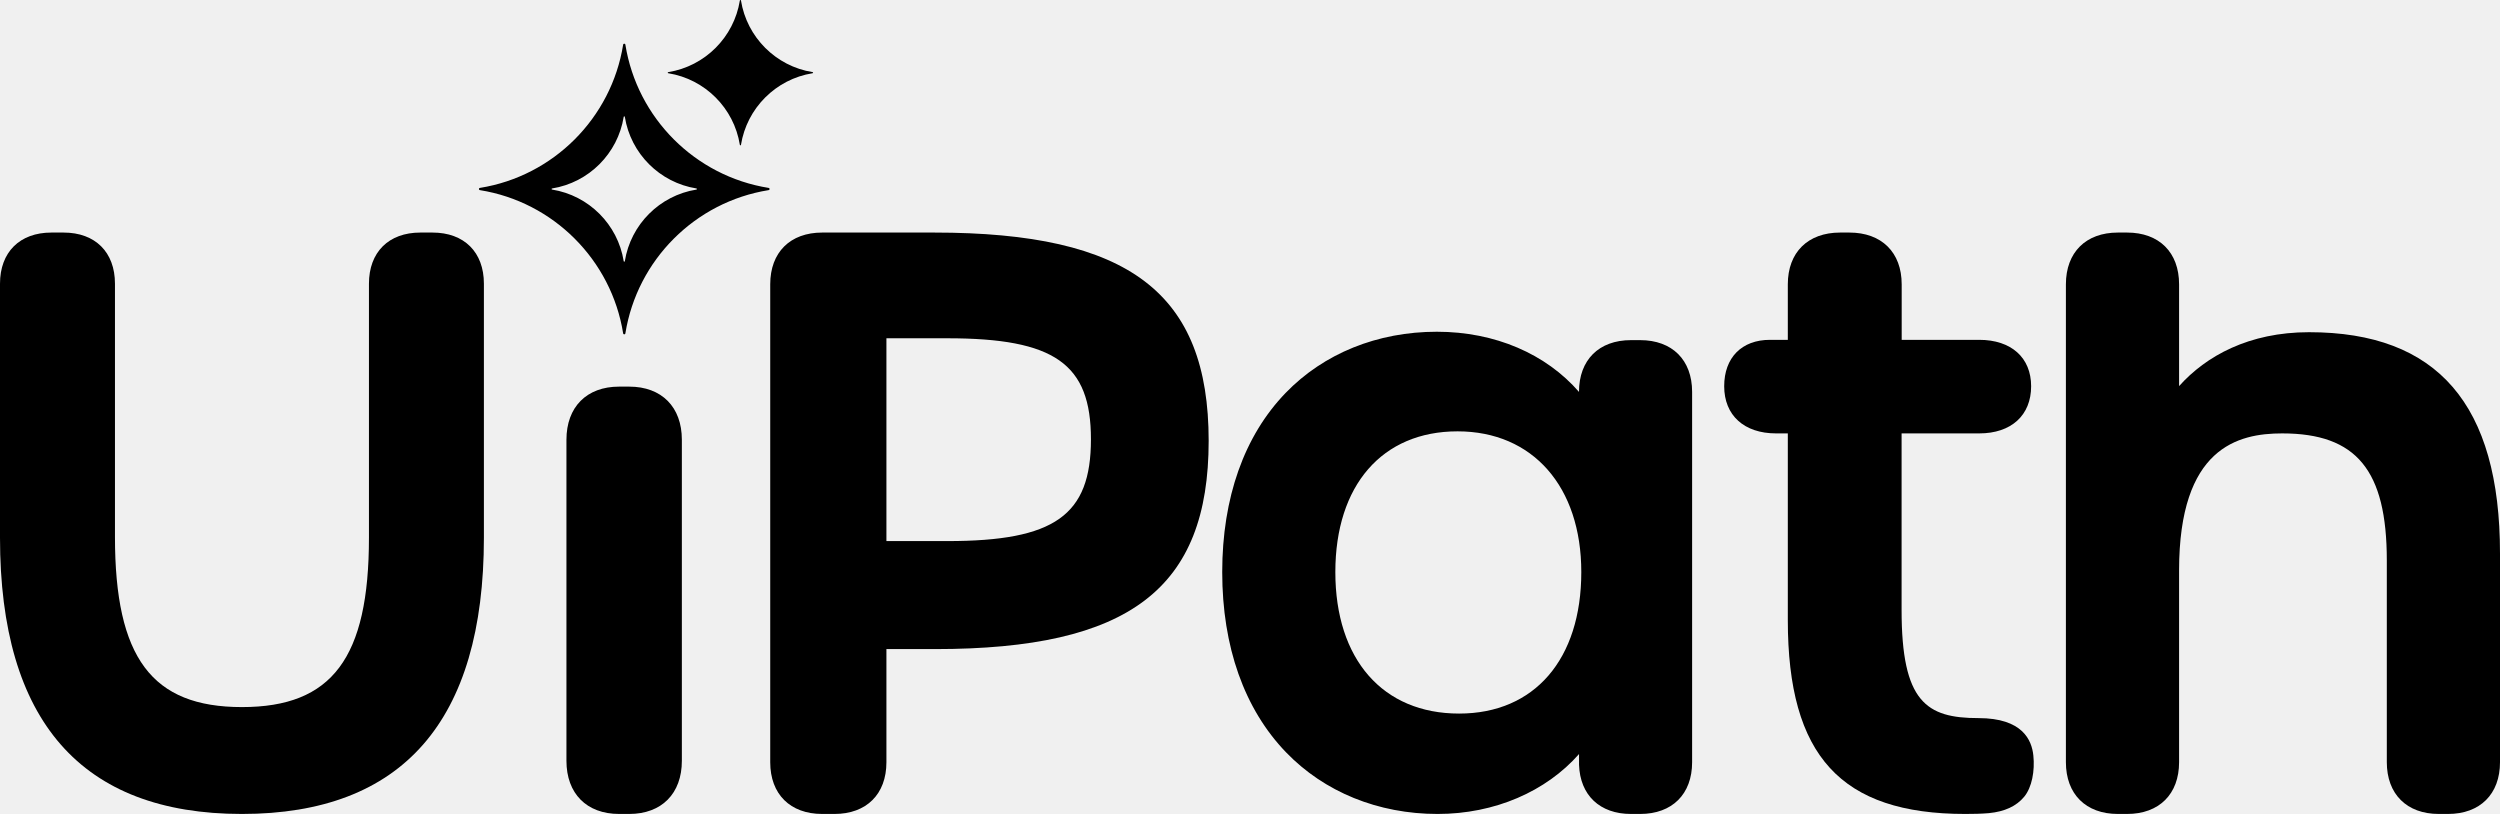
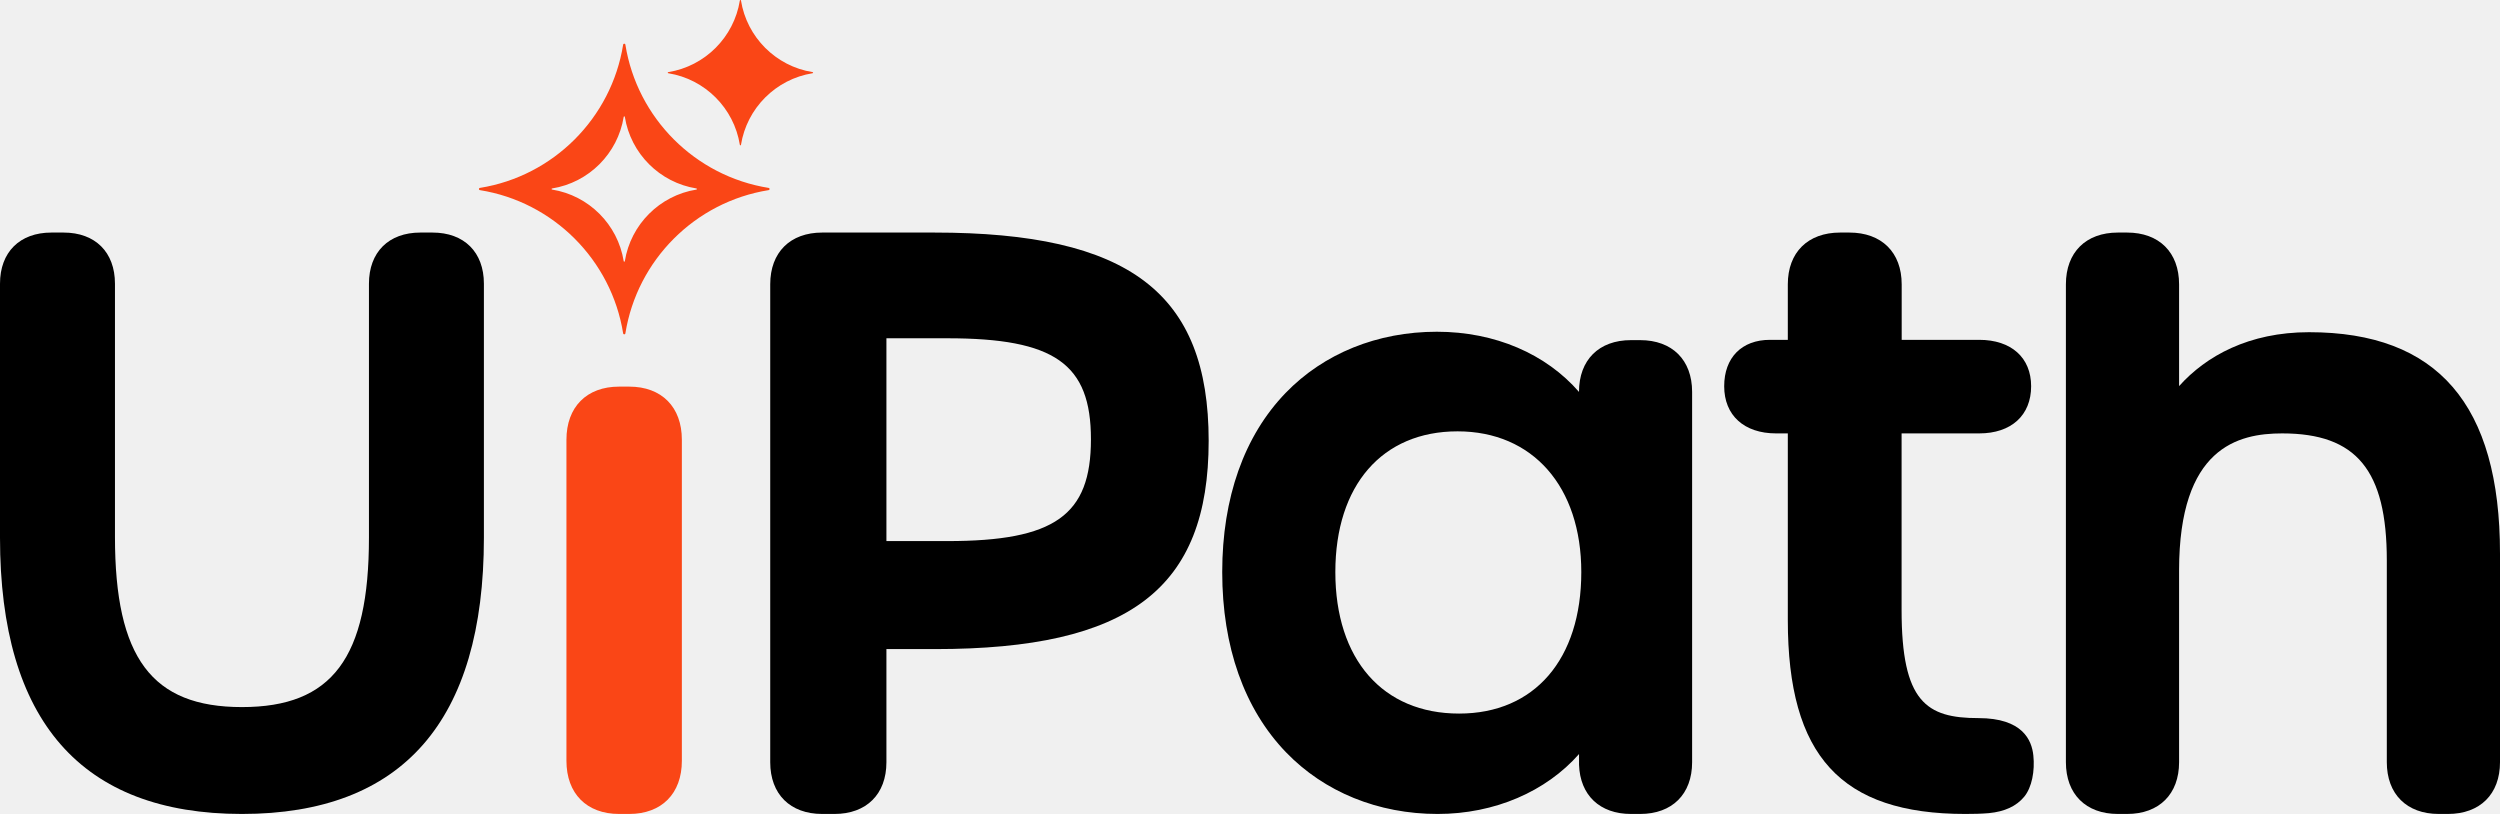
<svg xmlns="http://www.w3.org/2000/svg" width="430" height="140" viewBox="0 0 430 140" fill="none">
-   <g clip-path="url(#clip0_6923_72)">
-     <path d="M74.39 40H72.301C66.847 40 63.459 43.373 63.459 48.801V92.47C63.459 113.173 57.13 121.618 41.616 121.618C26.102 121.618 19.774 113.135 19.774 92.339V48.801C19.774 43.373 16.385 40 10.932 40H8.842C3.388 40 0 43.373 0 48.801V92.47C0 124.009 14.002 140 41.616 140C69.23 140 83.231 124.009 83.231 92.47V48.801C83.231 43.373 79.843 40 74.39 40Z" fill="black" />
-     <path d="M108.22 66.499H106.489C100.9 66.499 97.428 70.002 97.428 75.641V130.857C97.428 136.496 100.9 140 106.489 140H108.22C113.808 140 117.28 136.496 117.28 130.857V75.641C117.28 70.002 113.808 66.499 108.22 66.499Z" fill="black" />
-     <path d="M132.194 32.318C119.563 30.289 109.595 20.321 107.566 7.69C107.528 7.451 107.219 7.451 107.18 7.69C105.152 20.321 95.184 30.289 82.552 32.318C82.314 32.356 82.314 32.666 82.552 32.704C95.184 34.732 105.152 44.7 107.18 57.332C107.219 57.571 107.528 57.571 107.566 57.332C109.595 44.7 119.563 34.732 132.194 32.704C132.433 32.666 132.433 32.356 132.194 32.318ZM119.784 32.607C113.468 33.621 108.484 38.606 107.47 44.922C107.45 45.041 107.296 45.041 107.277 44.922C106.262 38.606 101.278 33.621 94.963 32.607C94.843 32.588 94.843 32.434 94.963 32.414C101.278 31.4 106.262 26.416 107.277 20.1C107.296 19.981 107.45 19.981 107.47 20.1C108.484 26.416 113.468 31.4 119.784 32.414C119.903 32.434 119.903 32.588 119.784 32.607Z" fill="black" />
-     <path d="M139.762 12.596C133.446 13.611 128.462 18.595 127.448 24.911C127.429 25.03 127.274 25.03 127.255 24.911C126.241 18.595 121.257 13.611 114.941 12.596C114.822 12.577 114.822 12.423 114.941 12.404C121.257 11.389 126.241 6.405 127.255 0.089C127.274 -0.03 127.429 -0.03 127.448 0.089C128.462 6.405 133.446 11.389 139.762 12.404C139.881 12.423 139.881 12.577 139.762 12.596Z" fill="black" />
-     <path d="M160.683 40H141.416C135.904 40 132.479 43.409 132.479 48.895V131.105C132.479 136.591 135.904 140 141.416 140H143.528C149.04 140 152.464 136.591 152.464 131.105V111.645H160.815C194.252 111.645 207.891 101.267 207.891 75.822C207.891 50.378 194.214 40 160.683 40ZM187.642 75.56C187.642 88.65 181.405 93.067 162.926 93.067H152.464V58.184H162.926C181.405 58.184 187.642 62.568 187.642 75.56Z" fill="black" />
-     <path d="M282.107 58.503H280.523C275.011 58.503 271.588 61.912 271.588 67.398V67.41C265.926 60.885 257.158 57.059 247.136 57.059C236.925 57.059 227.692 60.793 221.136 67.575C213.996 74.96 210.222 85.619 210.222 98.398C210.222 111.233 214.018 121.954 221.2 129.4C227.793 136.235 237.05 140 247.268 140C257.1 140 265.933 136.126 271.594 129.696C271.595 129.703 271.595 131.549 271.595 131.556C271.779 136.778 275.164 140 280.523 140H282.107C287.619 140 291.044 136.592 291.044 131.106V67.398C291.044 61.912 287.619 58.503 282.107 58.503ZM271.983 98.398C271.983 113.409 263.929 122.735 250.963 122.735C237.834 122.735 229.679 113.409 229.679 98.398C229.679 83.466 237.733 74.192 250.699 74.192C263.628 74.192 271.983 83.694 271.983 98.398Z" fill="black" />
-     <path d="M349.736 129.939C349.463 127.294 347.872 123.514 340.295 123.514C331.337 123.514 327.074 120.735 327.074 104.943V74.545H340.427C345.934 74.545 349.355 71.436 349.355 66.433C349.355 61.511 345.934 58.452 340.427 58.452H327.09V48.901C327.09 43.411 323.643 40 318.094 40H316.5C310.951 40 307.504 43.411 307.504 48.901V58.452H304.434C299.578 58.452 296.561 61.511 296.561 66.433C296.561 71.436 299.982 74.545 305.489 74.545H307.504V106.652C307.504 130.027 316.64 140 338.054 140C338.089 140 338.124 139.999 338.158 139.998C339.403 139.997 340.737 139.977 342.096 139.857C344.795 139.602 346.836 138.655 348.164 137.038C349.487 135.429 350.016 132.602 349.736 129.939Z" fill="black" />
-     <path d="M397.157 57.138C386.809 57.138 379.426 61.24 374.803 66.41V48.901C374.803 43.411 371.377 40 365.861 40H364.277C358.761 40 355.335 43.411 355.335 48.901V131.099C355.335 136.589 358.761 140 364.277 140H365.861C371.377 140 374.803 136.589 374.803 131.099V98.108C374.803 76.987 384.923 74.545 392.535 74.545C405.318 74.545 410.532 80.877 410.532 96.4V131.099C410.532 136.589 413.958 140 419.474 140H421.059C426.574 140 430 136.589 430 131.099V95.217C430 69.593 419.257 57.138 397.157 57.138Z" fill="black" />
-   </g>
-   <defs>
-     <clipPath id="clip0_6923_72">
-       <rect width="430" height="140" fill="white" />
-     </clipPath>
-   </defs>
+   <path d="M74.39 40H72.301C66.847 40 63.459 43.373 63.459 48.801V92.47C63.459 113.173 57.13 121.618 41.616 121.618C26.102 121.618 19.774 113.135 19.774 92.339V48.801C19.774 43.373 16.385 40 10.932 40H8.842C3.388 40 0 43.373 0 48.801V92.47C0 124.009 14.002 140 41.616 140C69.23 140 83.231 124.009 83.231 92.47V48.801C83.231 43.373 79.843 40 74.39 40Z" fill="black" />
+   <path d="M108.22 66.499H106.489C100.9 66.499 97.428 70.002 97.428 75.641V130.857C97.428 136.496 100.9 140 106.489 140H108.22C113.808 140 117.28 136.496 117.28 130.857V75.641C117.28 70.002 113.808 66.499 108.22 66.499Z" fill="#FA4616" />
+   <path d="M132.194 32.318C119.563 30.289 109.595 20.321 107.566 7.69C107.528 7.451 107.219 7.451 107.18 7.69C105.152 20.321 95.184 30.289 82.552 32.318C82.314 32.356 82.314 32.666 82.552 32.704C95.184 34.732 105.152 44.7 107.18 57.332C107.219 57.571 107.528 57.571 107.566 57.332C109.595 44.7 119.563 34.732 132.194 32.704C132.433 32.666 132.433 32.356 132.194 32.318ZM119.784 32.607C113.468 33.621 108.484 38.606 107.47 44.922C107.45 45.041 107.296 45.041 107.277 44.922C106.262 38.606 101.278 33.621 94.963 32.607C94.843 32.588 94.843 32.434 94.963 32.414C101.278 31.4 106.262 26.416 107.277 20.1C107.296 19.981 107.45 19.981 107.47 20.1C108.484 26.416 113.468 31.4 119.784 32.414C119.903 32.434 119.903 32.588 119.784 32.607Z" fill="#FA4616" />
+   <path d="M139.762 12.596C133.446 13.611 128.462 18.595 127.448 24.911C127.429 25.03 127.274 25.03 127.255 24.911C126.241 18.595 121.257 13.611 114.941 12.596C114.822 12.577 114.822 12.423 114.941 12.404C121.257 11.389 126.241 6.405 127.255 0.089C127.274 -0.03 127.429 -0.03 127.448 0.089C128.462 6.405 133.446 11.389 139.762 12.404C139.881 12.423 139.881 12.577 139.762 12.596Z" fill="#FA4616" />
+   <path d="M160.683 40H141.416C135.904 40 132.479 43.409 132.479 48.895V131.105C132.479 136.591 135.904 140 141.416 140H143.528C149.04 140 152.464 136.591 152.464 131.105V111.645H160.815C194.252 111.645 207.891 101.267 207.891 75.822C207.891 50.378 194.214 40 160.683 40ZM187.642 75.56C187.642 88.65 181.405 93.067 162.926 93.067H152.464V58.184H162.926C181.405 58.184 187.642 62.568 187.642 75.56Z" fill="black" />
+   <path d="M282.107 58.503H280.523C275.011 58.503 271.588 61.912 271.588 67.398V67.41C265.926 60.885 257.158 57.059 247.136 57.059C236.925 57.059 227.692 60.793 221.136 67.575C213.996 74.96 210.222 85.619 210.222 98.398C210.222 111.233 214.018 121.954 221.2 129.4C227.793 136.235 237.05 140 247.268 140C257.1 140 265.933 136.126 271.594 129.696C271.595 129.703 271.595 131.549 271.595 131.556C271.779 136.778 275.164 140 280.523 140H282.107C287.619 140 291.044 136.592 291.044 131.106V67.398C291.044 61.912 287.619 58.503 282.107 58.503ZM271.983 98.398C271.983 113.409 263.929 122.735 250.963 122.735C237.834 122.735 229.679 113.409 229.679 98.398C229.679 83.466 237.733 74.192 250.699 74.192C263.628 74.192 271.983 83.694 271.983 98.398Z" fill="black" />
+   <path d="M349.736 129.939C349.463 127.294 347.872 123.514 340.295 123.514C331.337 123.514 327.074 120.735 327.074 104.943V74.545H340.427C345.934 74.545 349.355 71.436 349.355 66.433C349.355 61.511 345.934 58.452 340.427 58.452H327.09V48.901C327.09 43.411 323.643 40 318.094 40H316.5C310.951 40 307.504 43.411 307.504 48.901V58.452H304.434C299.578 58.452 296.561 61.511 296.561 66.433C296.561 71.436 299.982 74.545 305.489 74.545H307.504V106.652C307.504 130.027 316.64 140 338.054 140C338.089 140 338.124 139.999 338.158 139.998C339.403 139.997 340.737 139.977 342.096 139.857C344.795 139.602 346.836 138.655 348.164 137.038C349.487 135.429 350.016 132.602 349.736 129.939Z" fill="black" />
+   <path d="M397.157 57.138C386.809 57.138 379.426 61.24 374.803 66.41V48.901C374.803 43.411 371.377 40 365.861 40H364.277C358.761 40 355.335 43.411 355.335 48.901V131.099C355.335 136.589 358.761 140 364.277 140H365.861C371.377 140 374.803 136.589 374.803 131.099V98.108C374.803 76.987 384.923 74.545 392.535 74.545C405.318 74.545 410.532 80.877 410.532 96.4V131.099C410.532 136.589 413.958 140 419.474 140H421.059C426.574 140 430 136.589 430 131.099V95.217C430 69.593 419.257 57.138 397.157 57.138Z" fill="black" />
</svg>
